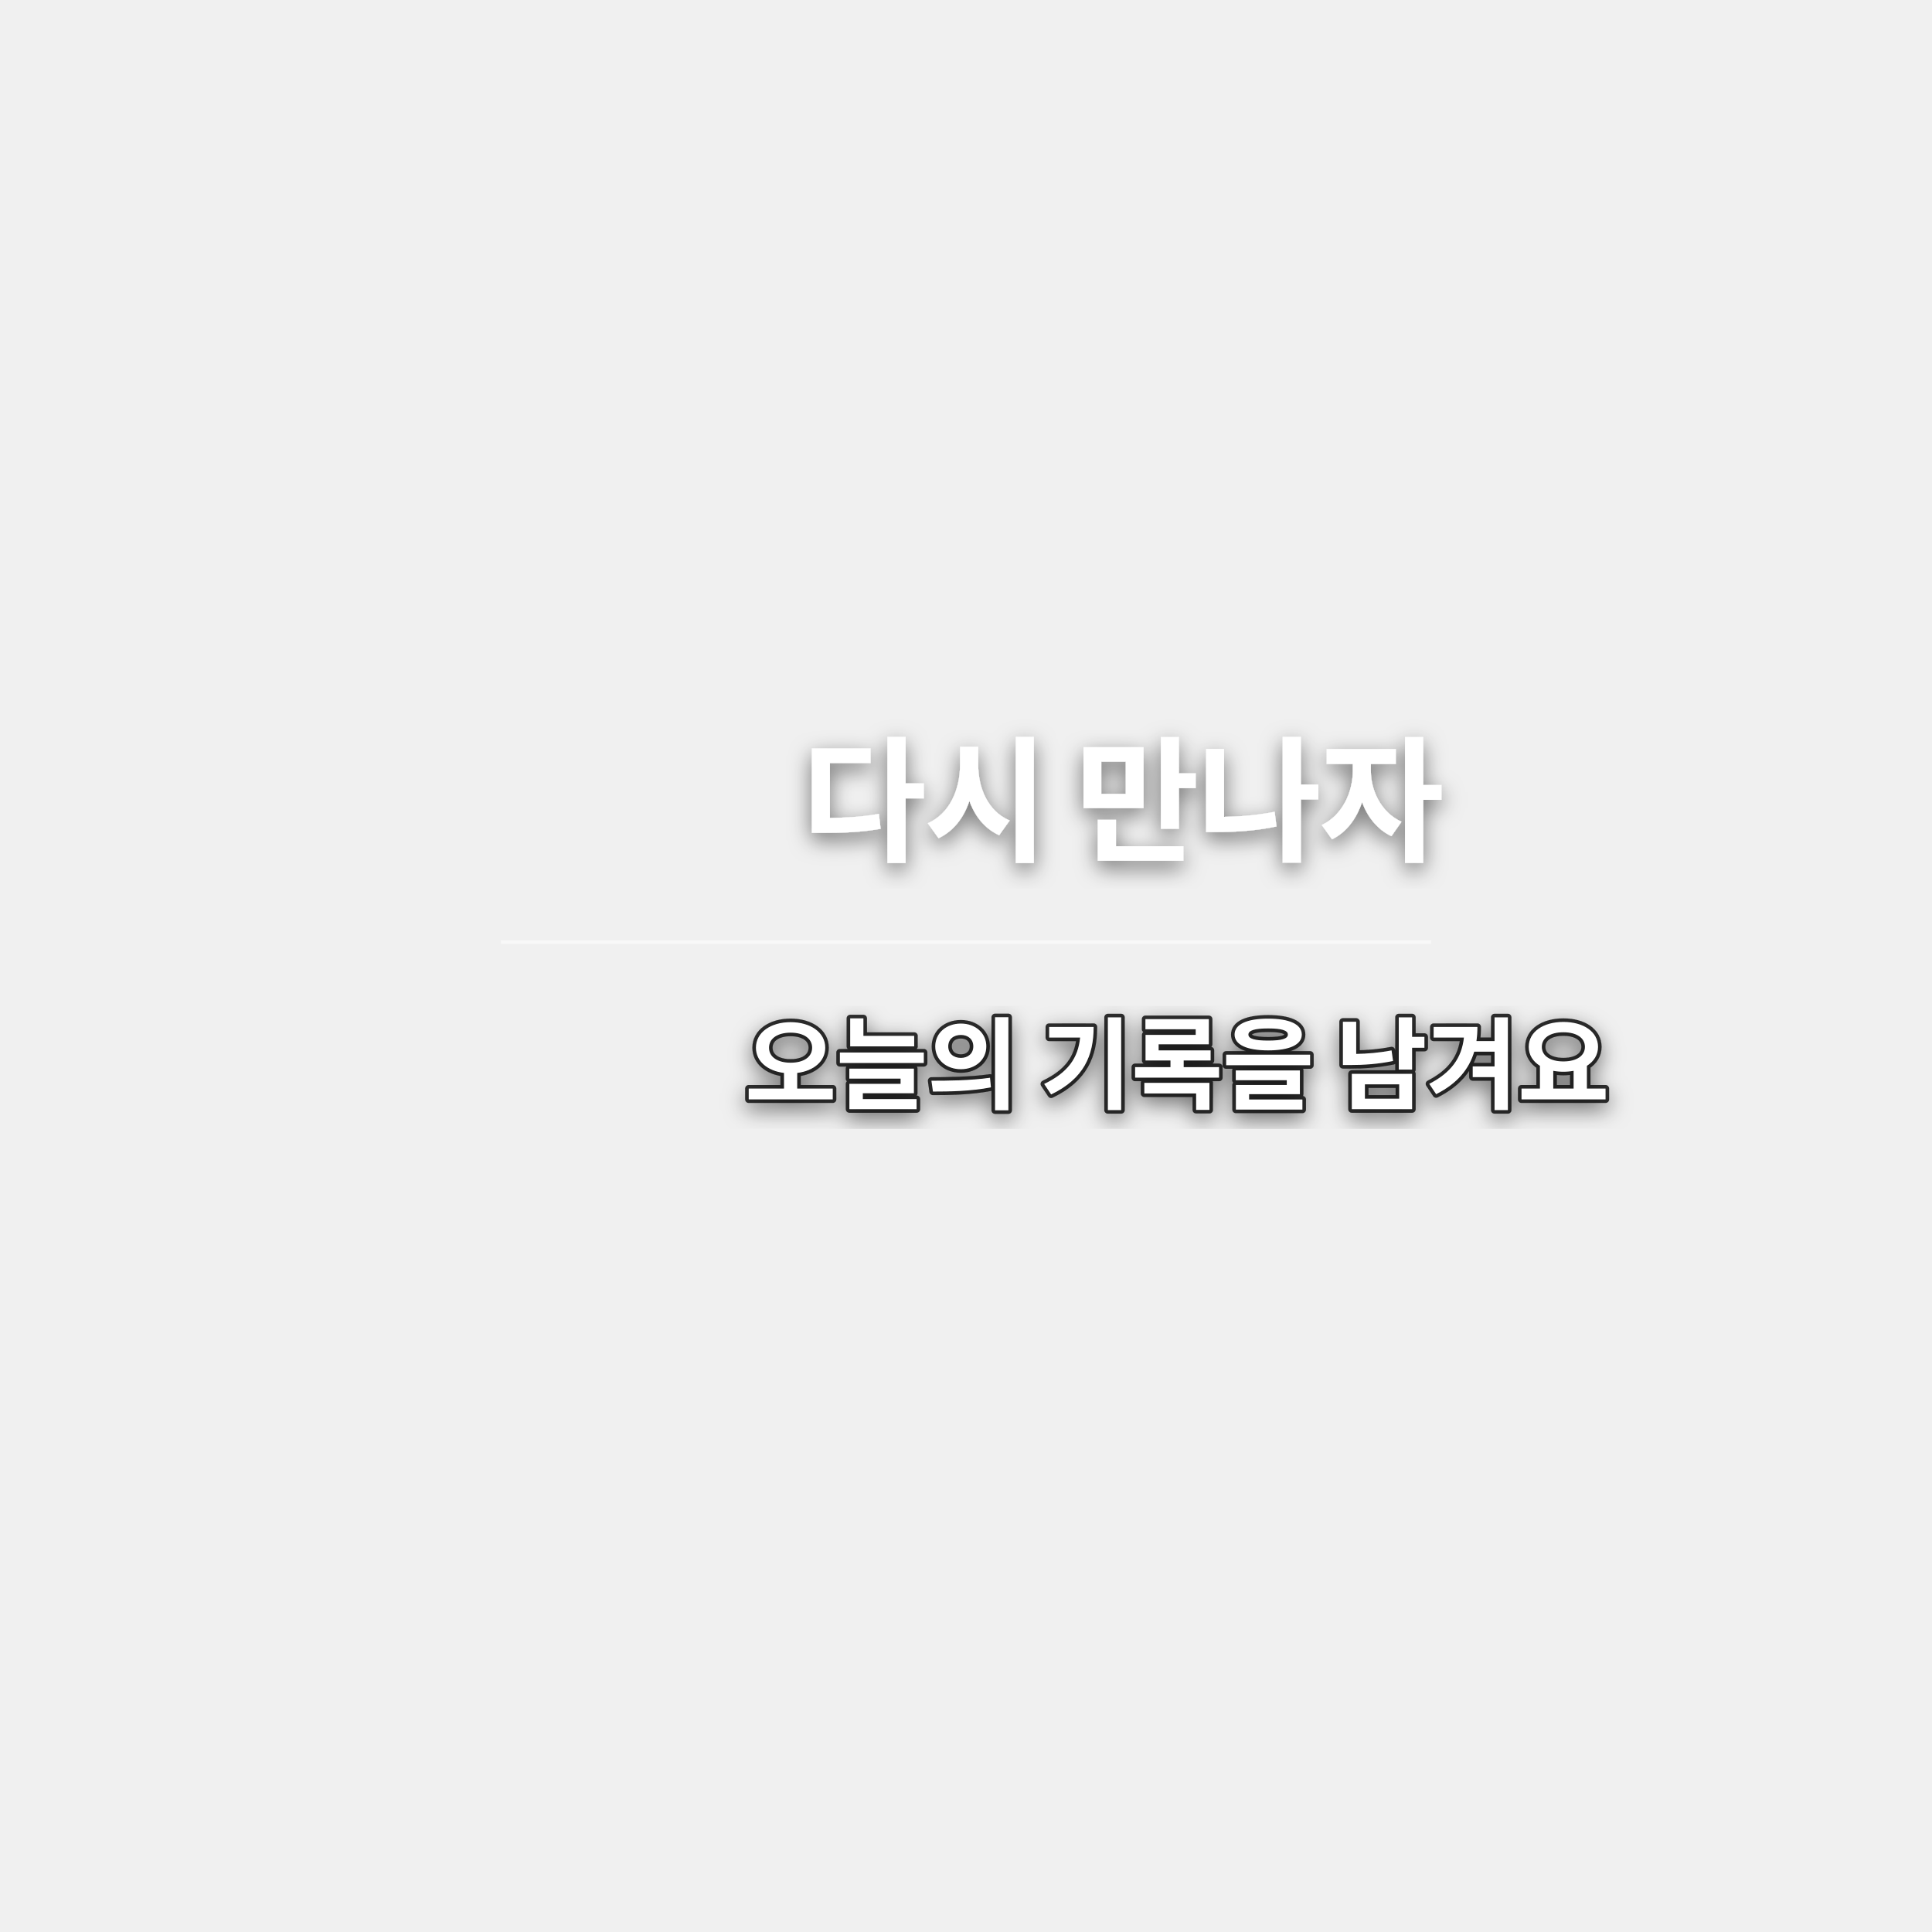
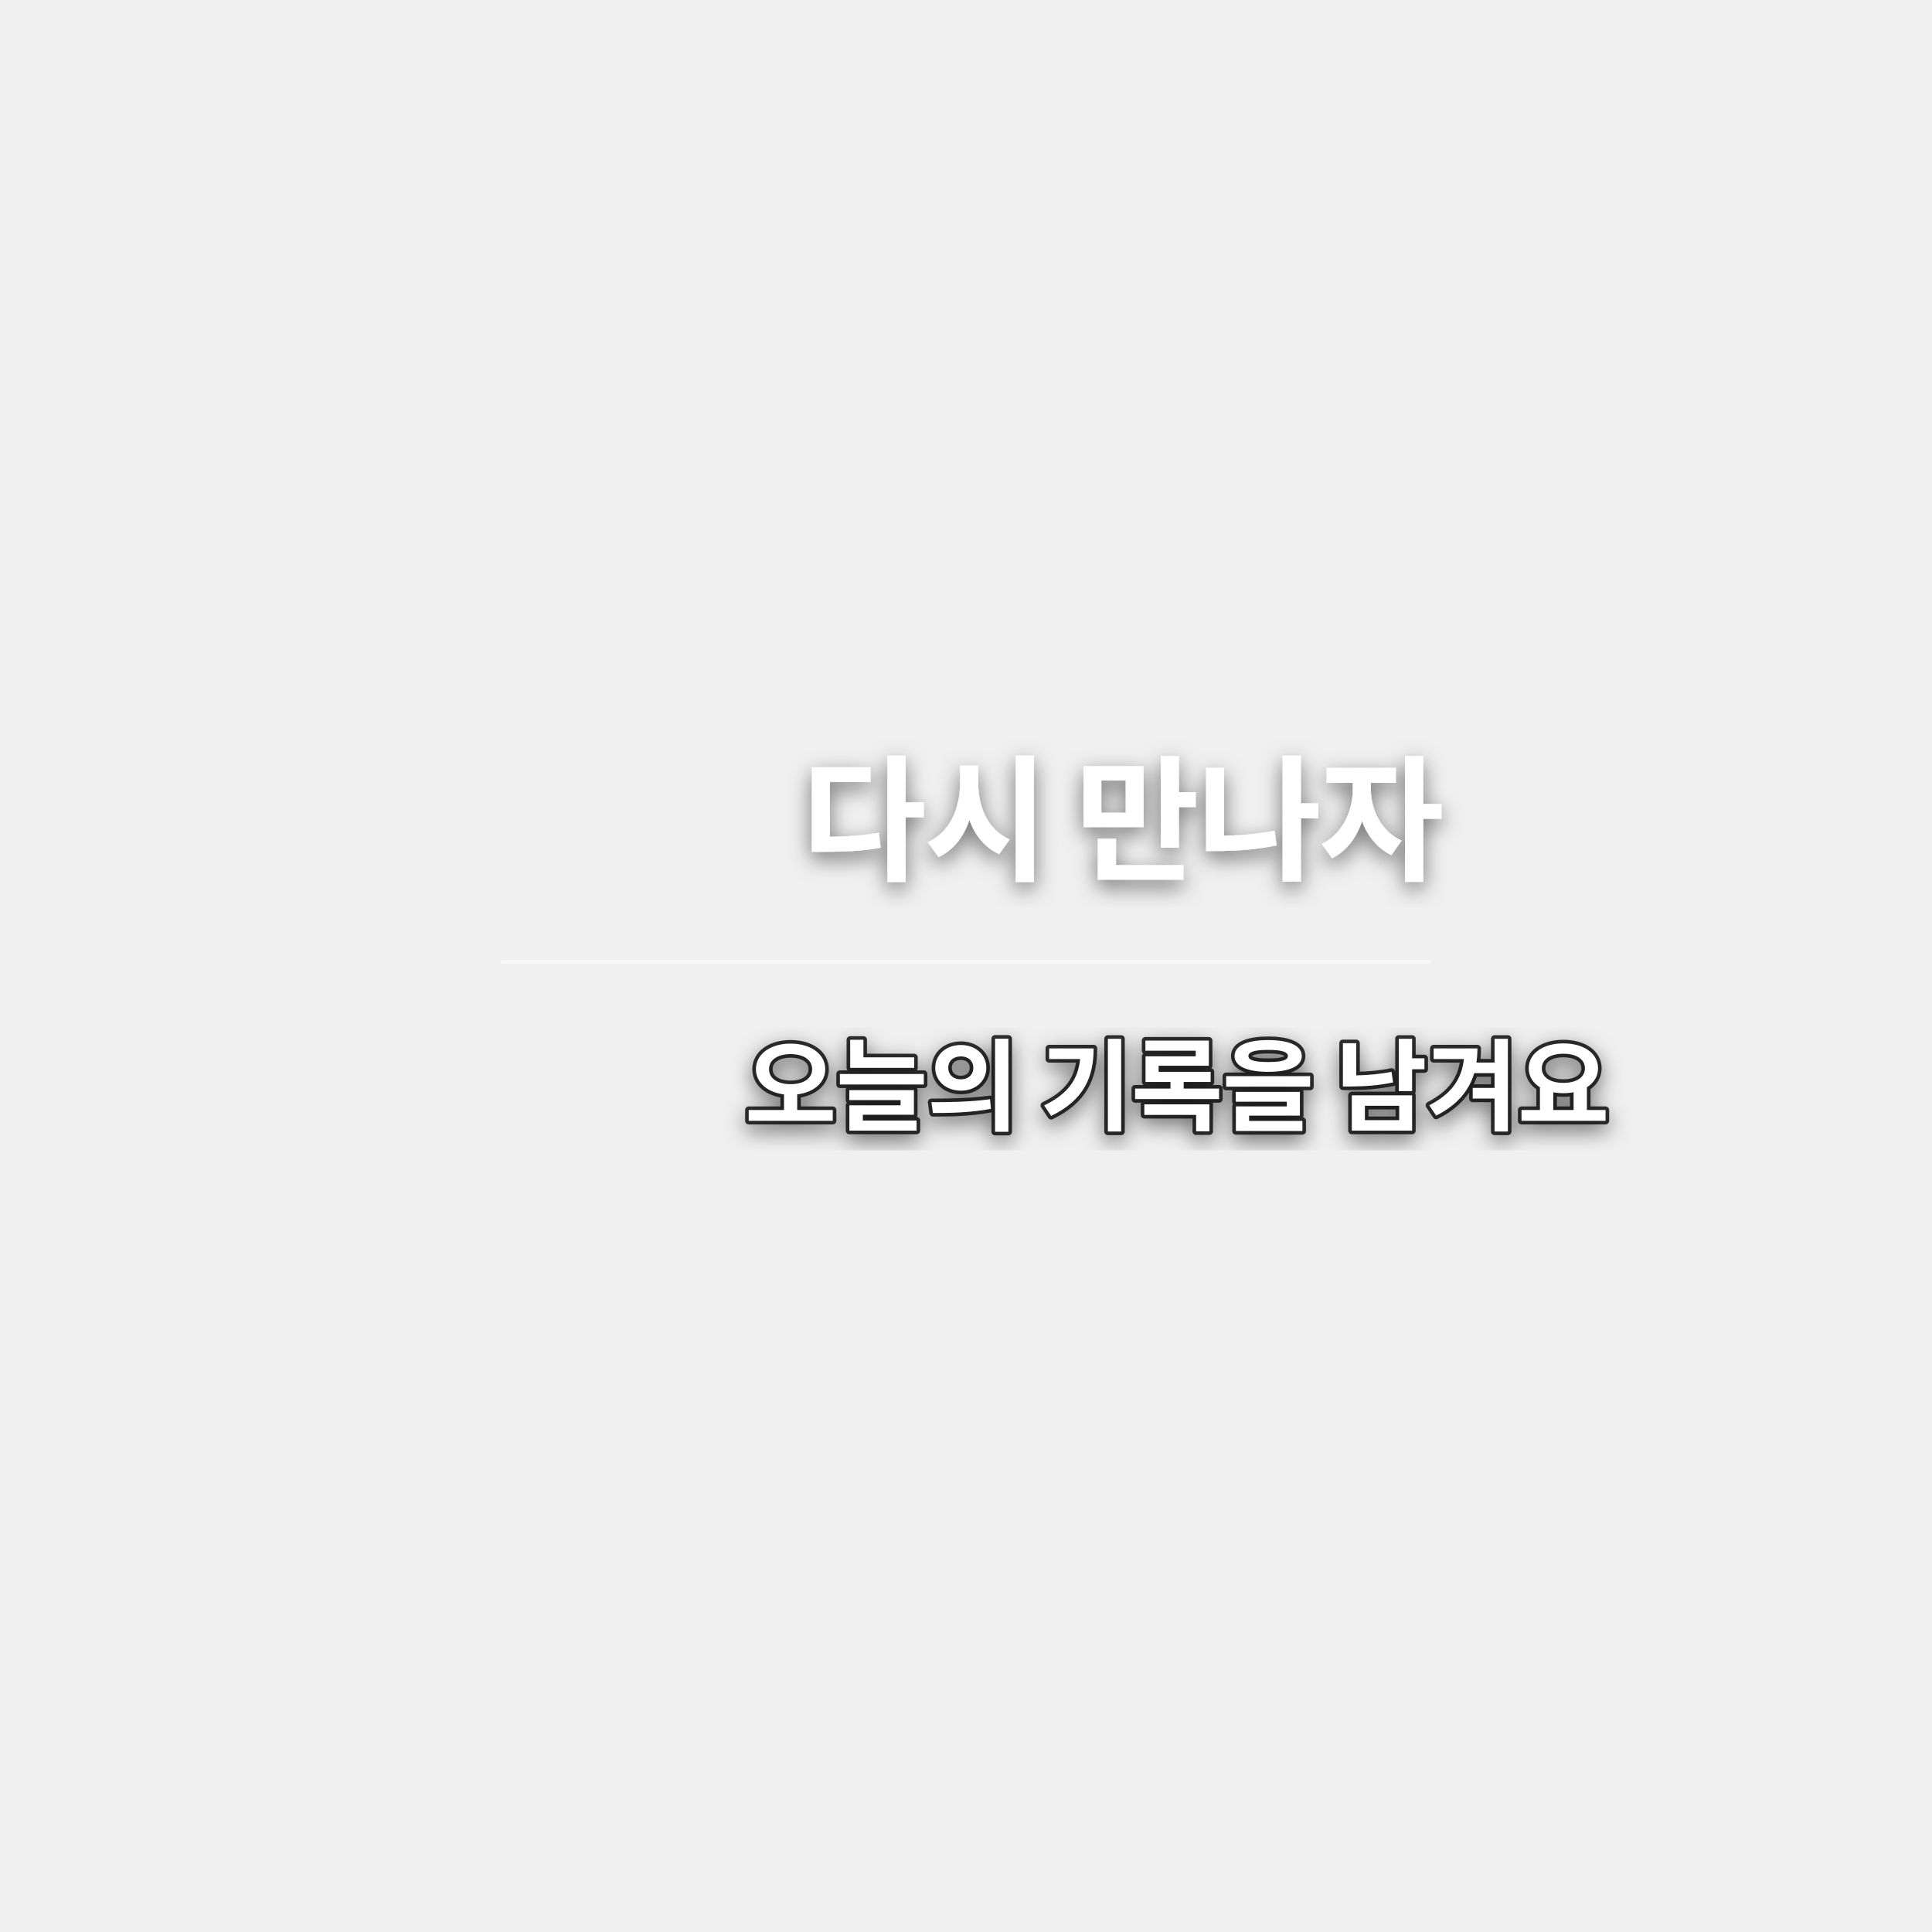
<svg xmlns="http://www.w3.org/2000/svg" width="1080" height="1080">
  <defs>
    <filter id="shadow" x="-20%" y="-20%" width="140%" height="140%">
      <feDropShadow dx="0.000" dy="4.000" stdDeviation="6.000" flood-color="#000000" flood-opacity="0.55" />
    </filter>
  </defs>
-   <rect x="280.000" y="525.625" width="520.000" height="2.000" fill="#FFFFFF" fill-opacity="0.55" />
-   <text x="448.040" y="475.625" xml:space="preserve" font-family="Paperlogy" font-size="76" font-weight="800" letter-spacing="-1.52" fill="#FFFFFF" fill-opacity="1" stroke="none" stroke-opacity="1" stroke-width="0.000" stroke-linejoin="round" paint-order="stroke fill" filter="url(#shadow)">다시 만나자</text>
-   <text x="416.240" y="615.625" xml:space="preserve" font-family="Wanted Sans Variable" font-size="56" font-weight="700" letter-spacing="-0.56" fill="#FFFFFF" fill-opacity="1" stroke="#0B0B0B" stroke-opacity="0.85" stroke-width="4.000" stroke-linejoin="round" paint-order="stroke fill" filter="url(#shadow)">오늘의 기록을 남겨요</text>
+   <rect x="280.000" y="536.593" width="520.000" height="2.000" fill="#FFFFFF" fill-opacity="0.55" />
+   <text x="448.040" y="486.185" xml:space="preserve" font-family="Paperlogy" font-size="76" font-weight="800" letter-spacing="-1.52" fill="#FFFFFF" fill-opacity="1" stroke="none" stroke-opacity="1" stroke-width="0.000" stroke-linejoin="round" paint-order="stroke fill" filter="url(#shadow)">다시 만나자</text>
+   <text x="416.240" y="627.617" xml:space="preserve" font-family="Wanted Sans Variable" font-size="56" font-weight="700" letter-spacing="-0.56" fill="#FFFFFF" fill-opacity="1" stroke="#0B0B0B" stroke-opacity="0.85" stroke-width="4.000" stroke-linejoin="round" paint-order="stroke fill" filter="url(#shadow)">오늘의 기록을 남겨요</text>
</svg>
